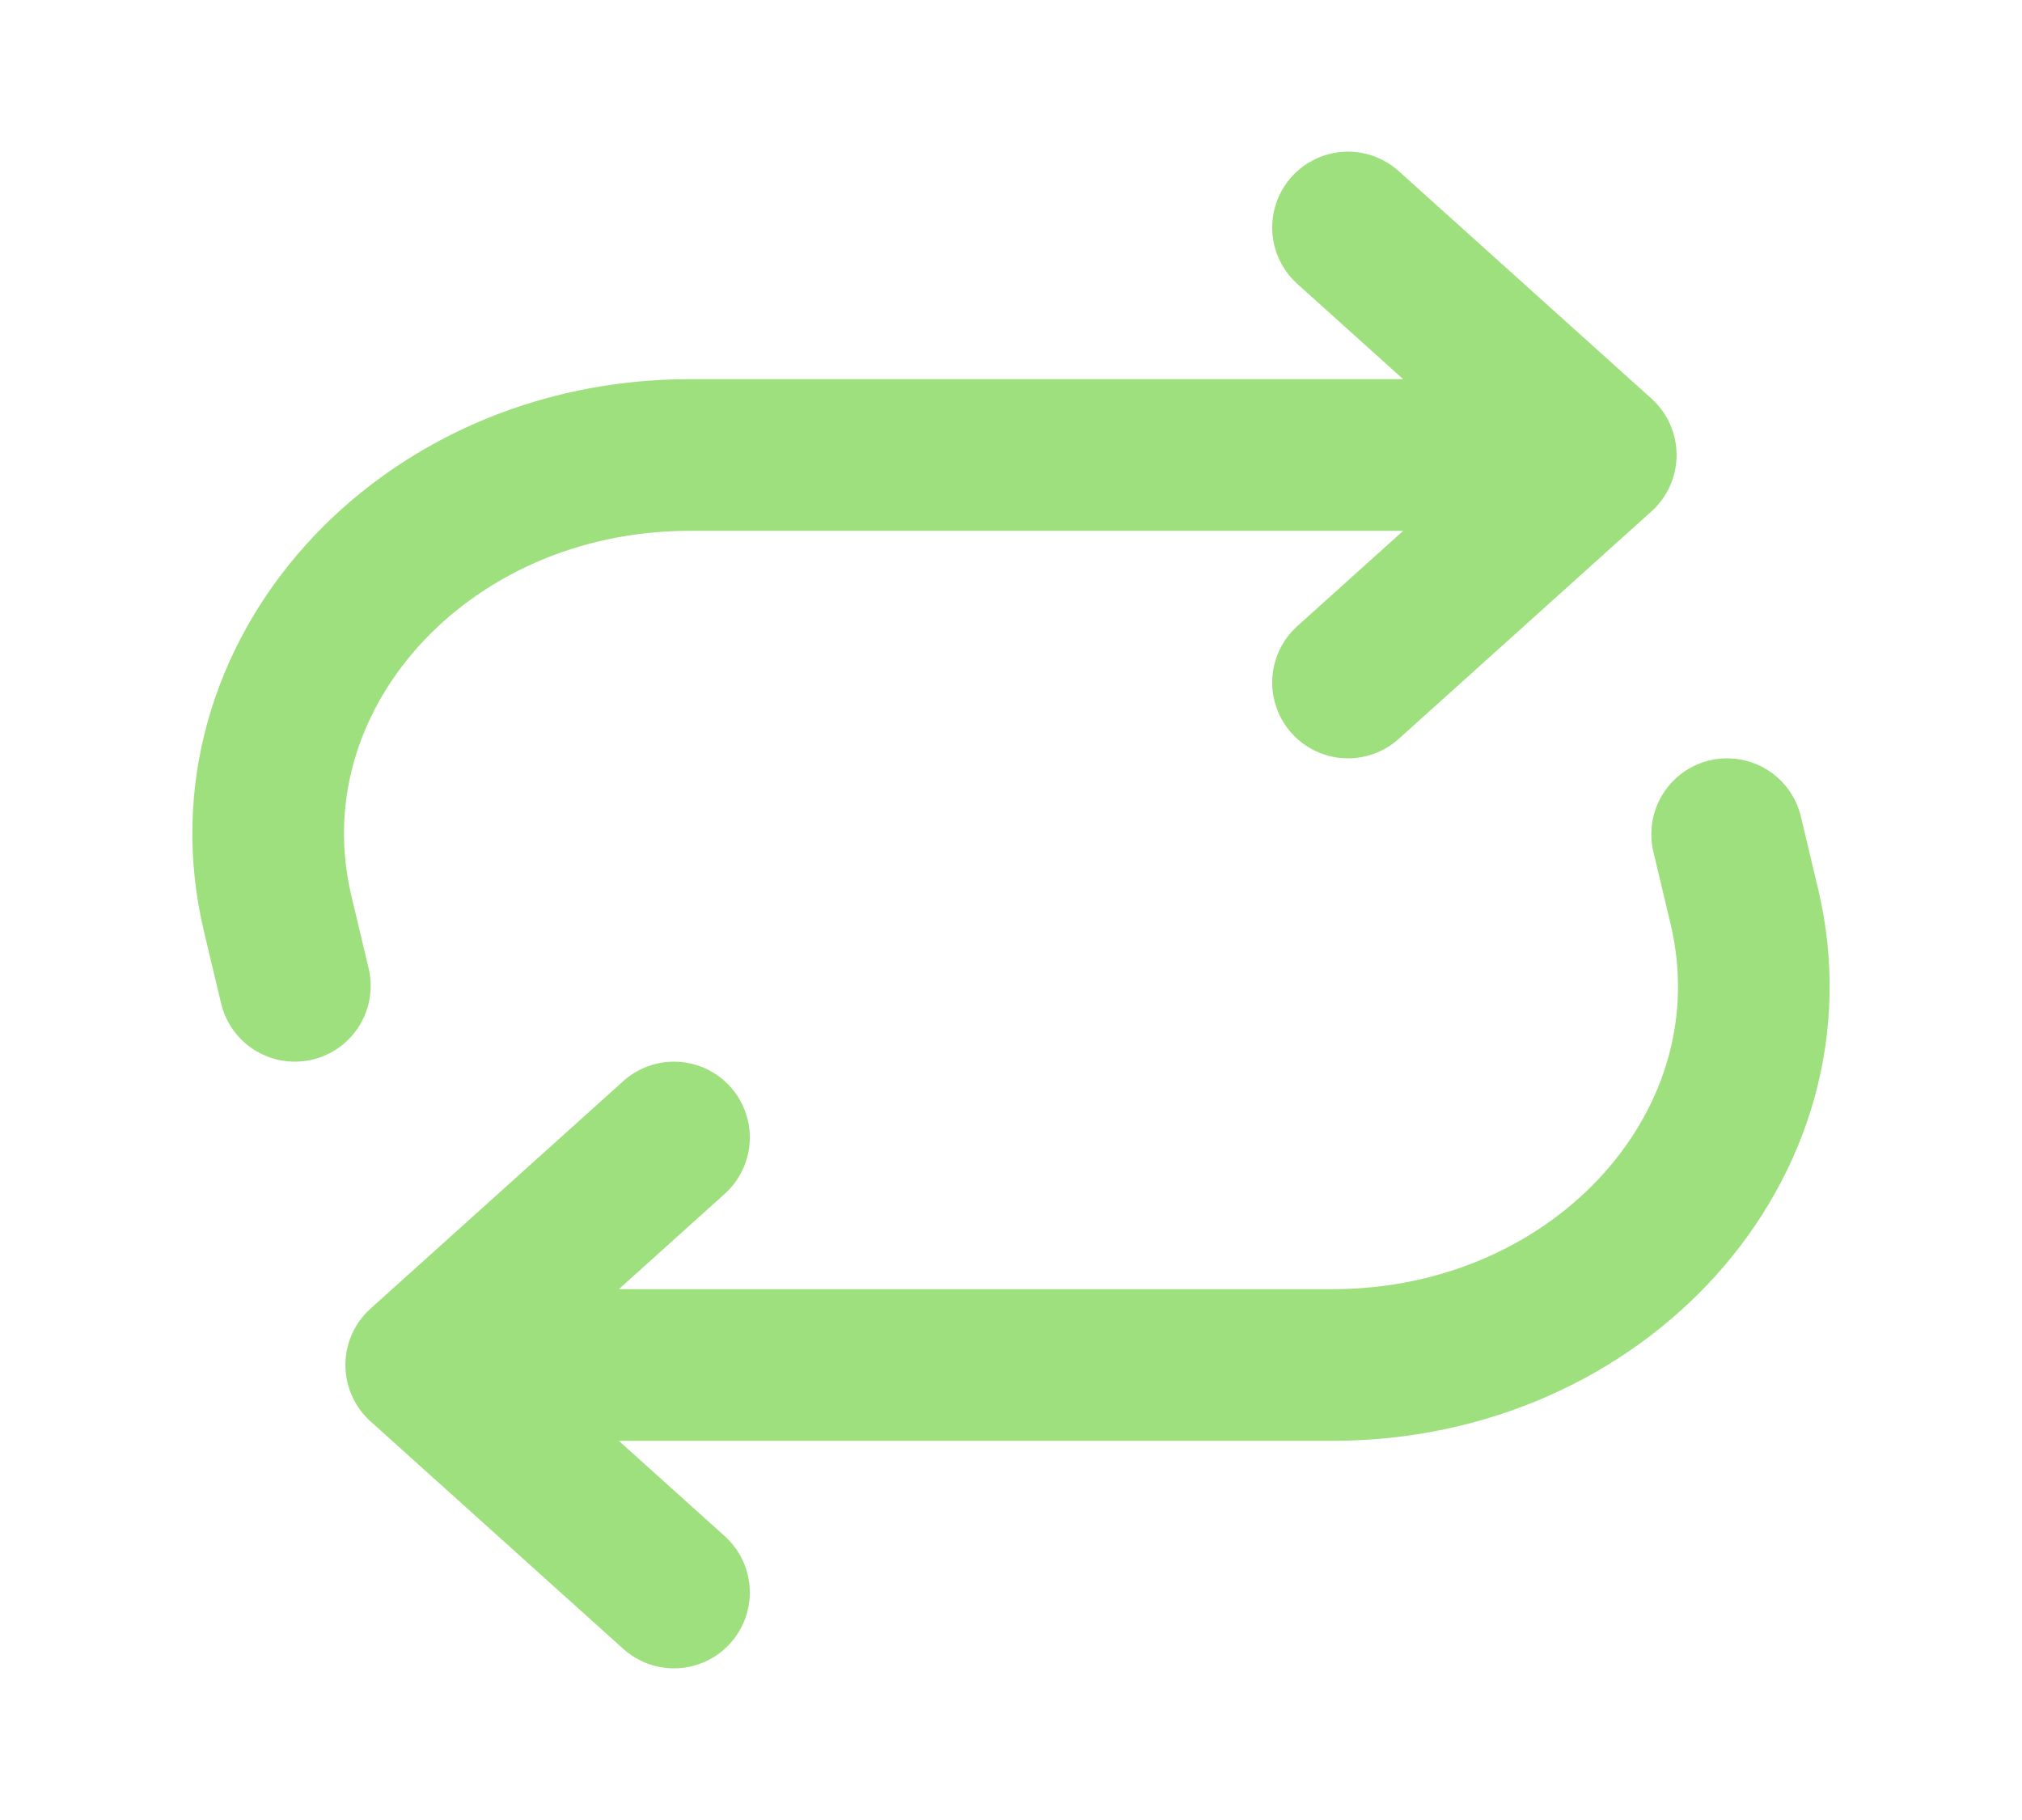
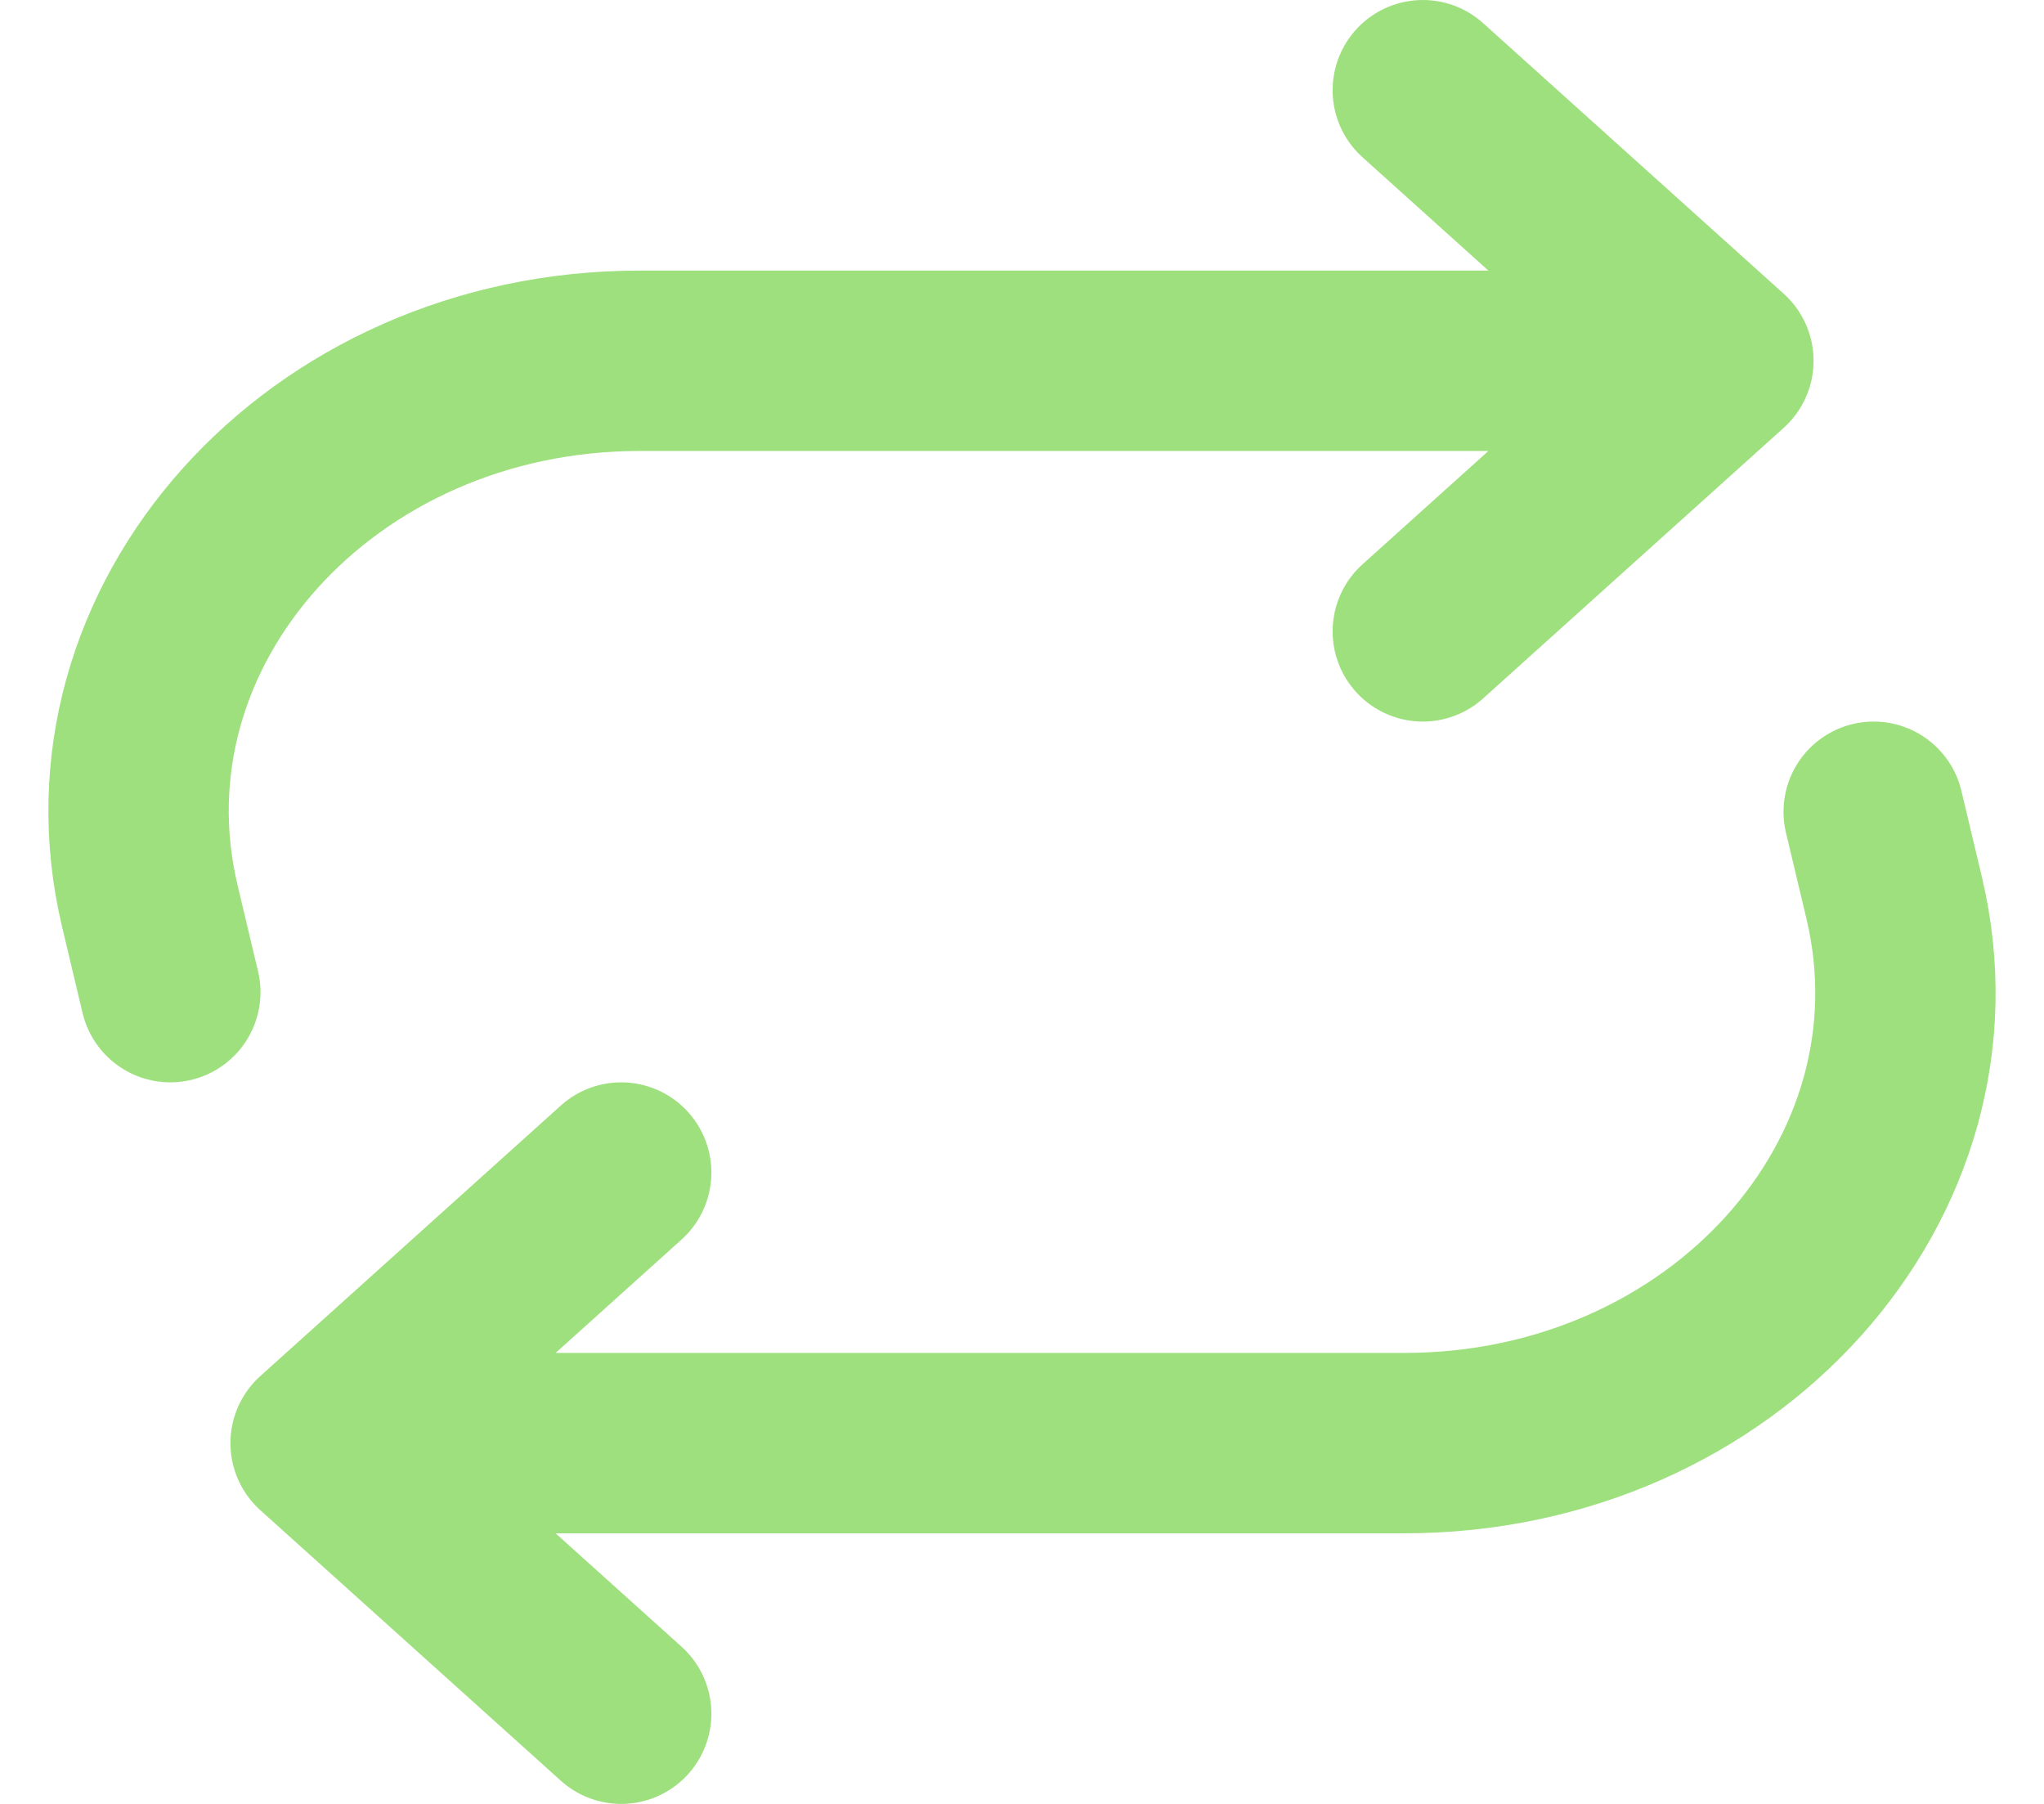
- <svg xmlns="http://www.w3.org/2000/svg" width="40" height="36" viewBox="0 0 40 36" fill="none">
-   <path d="M5.833 19.5L5.493 18.071C4.382 13.403 8.336 9 13.642 9H31.667M31.667 9L26.667 13.5M31.667 9L26.667 4.5M34.167 16.5L34.507 17.929C35.618 22.597 31.664 27 26.358 27H8.333M8.333 27L13.333 22.5M8.333 27L13.333 31.5" stroke="#9EE07E" stroke-width="3" stroke-linecap="round" stroke-linejoin="round" />
+ <svg xmlns="http://www.w3.org/2000/svg" width="34" height="30" viewBox="0 0 34 30" fill="none">
+   <path d="M2.833 16.5L2.493 15.071C1.382 10.403 5.336 6 10.642 6H28.667M28.667 6L23.667 10.5M28.667 6L23.667 1.5M31.167 13.5L31.507 14.929C32.618 19.597 28.664 24 23.358 24H5.333M5.333 24L10.333 19.5M5.333 24L10.333 28.5" stroke="#9EE07E" stroke-width="3" stroke-linecap="round" stroke-linejoin="round" />
</svg>
